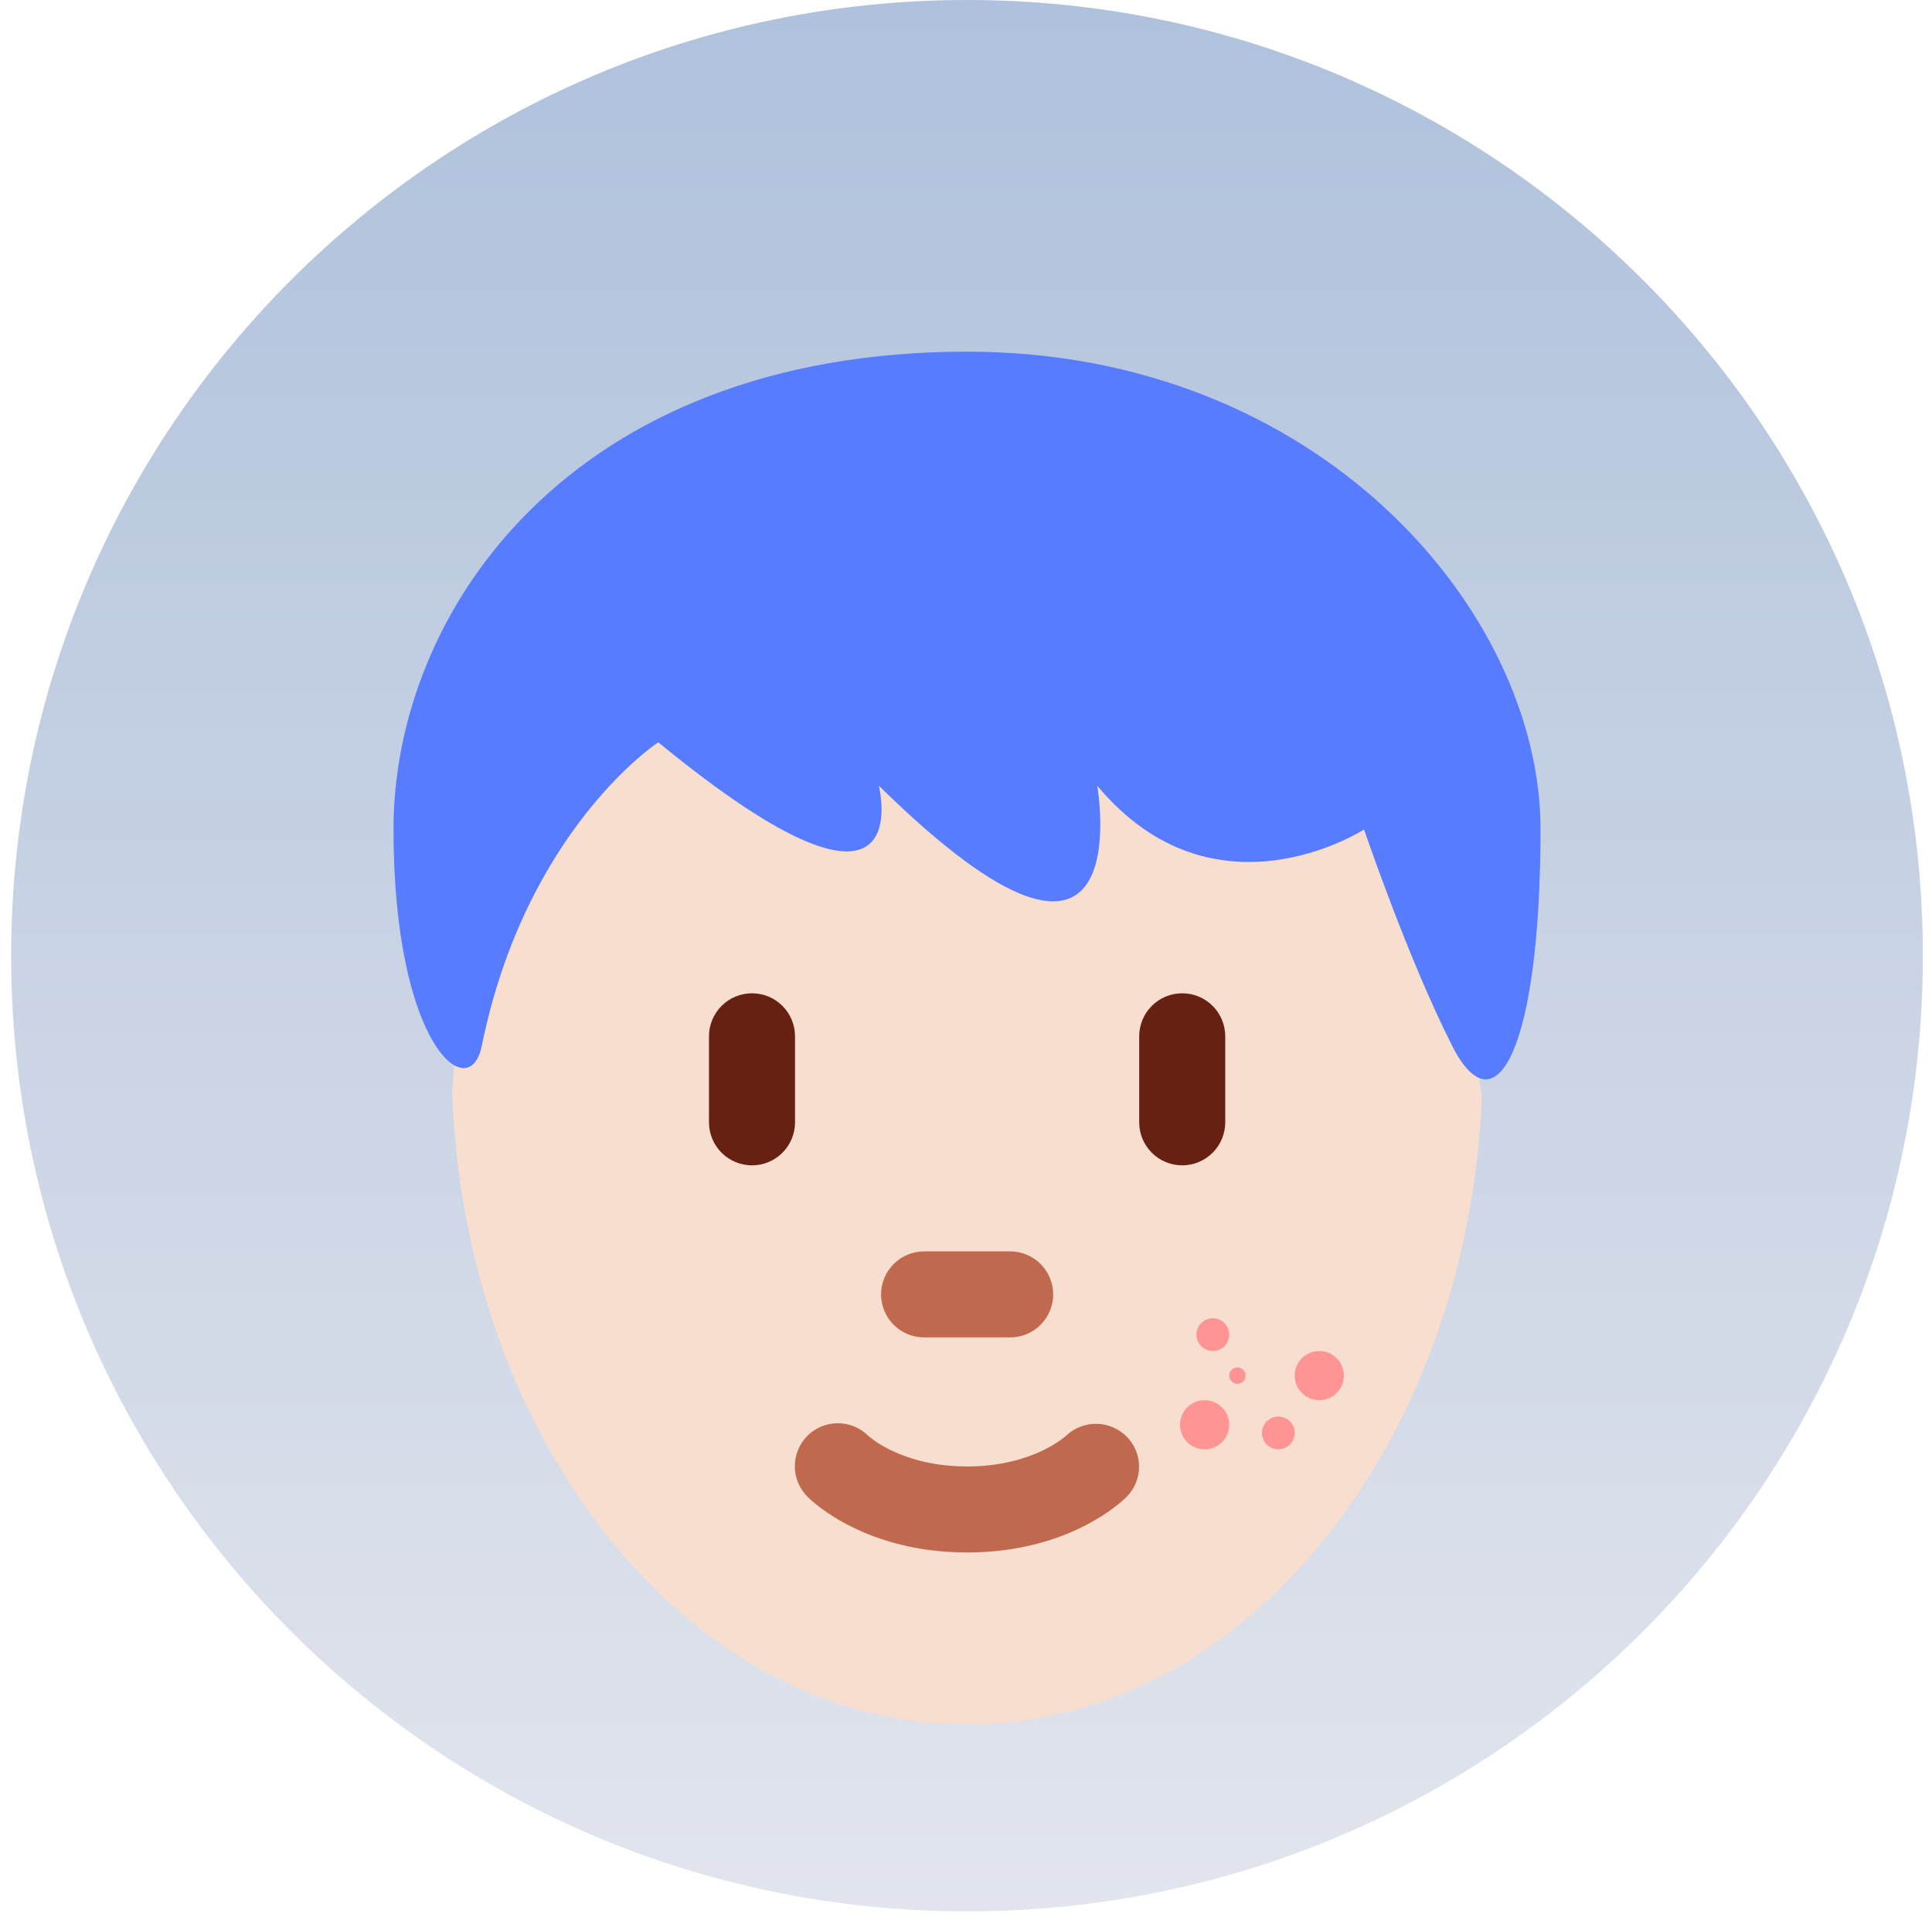
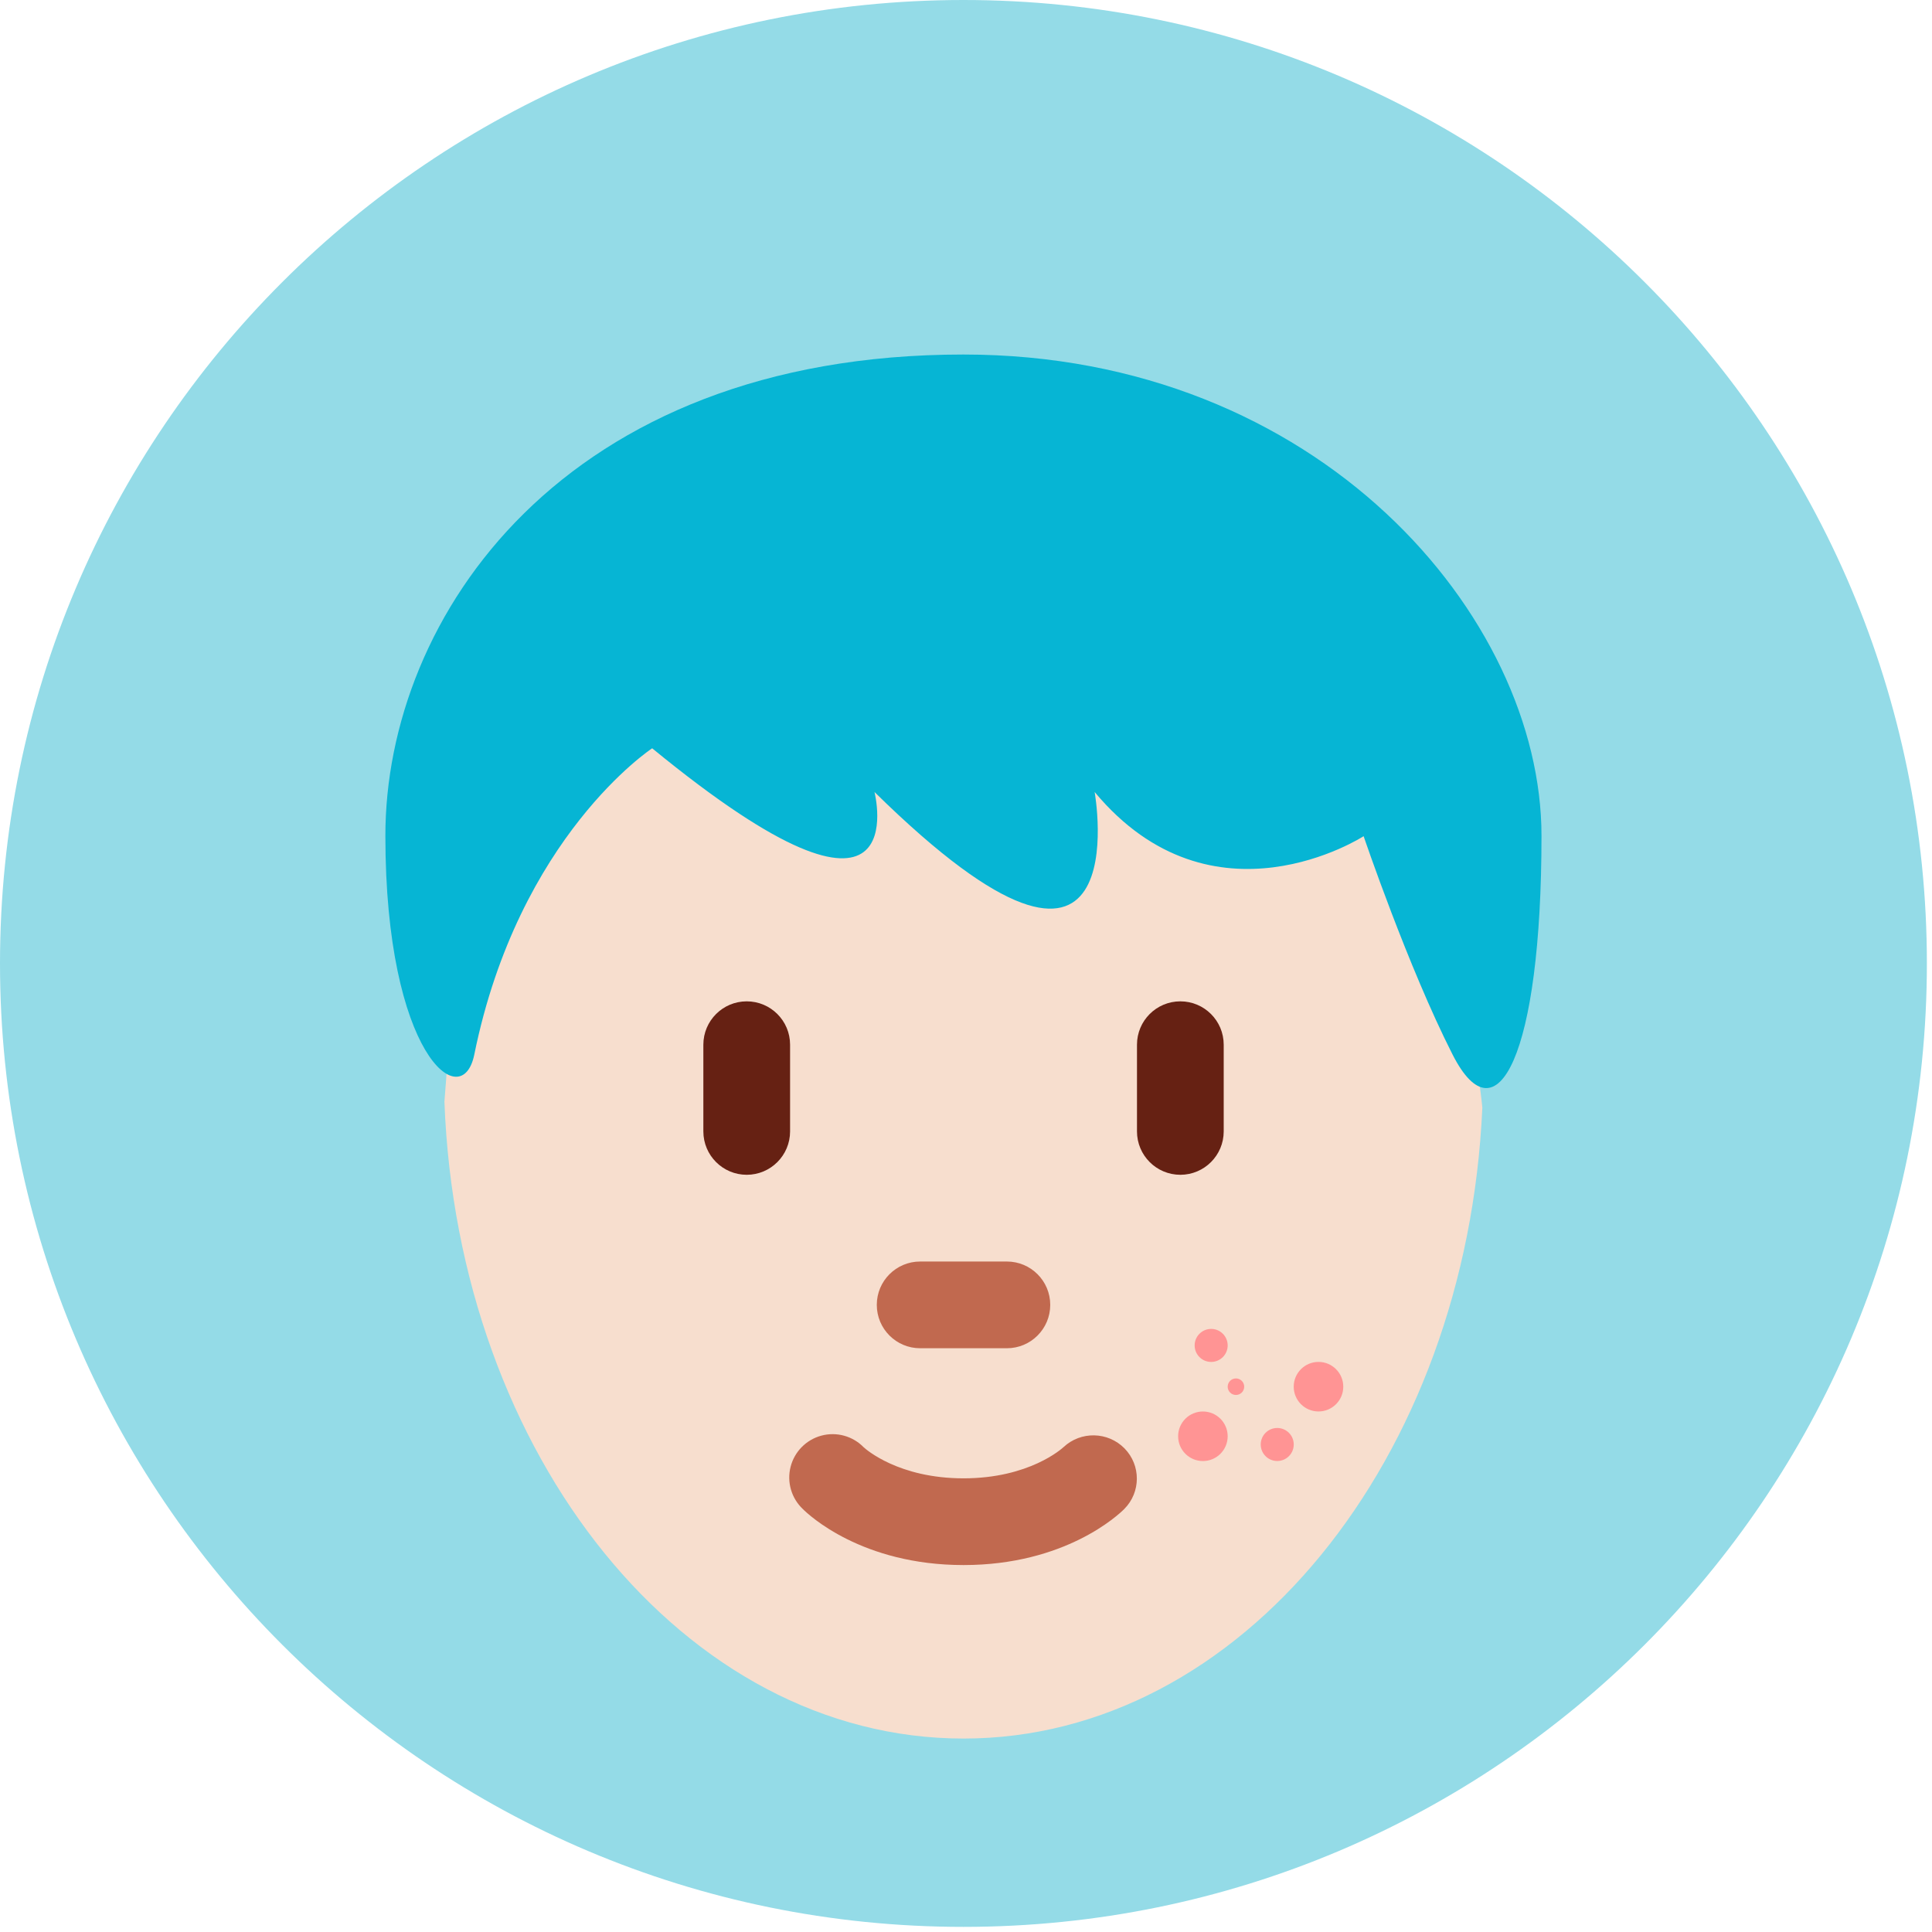
- <svg xmlns="http://www.w3.org/2000/svg" width="127" height="126" viewBox="0 0 127 126" fill="none">
-   <circle cx="63.567" cy="62.833" r="62.833" fill="url(#paint0_linear_4741_2341)" />
-   <path d="M78.727 46.326C67.415 46.326 42.948 43.385 42.948 43.385C42.948 43.385 38.056 48.766 35.228 51.594C29.959 56.863 30.417 63.531 29.719 71.848C30.587 94.964 45.386 113.382 63.572 113.382C81.654 113.382 96.394 95.17 97.409 72.233C96.413 61.967 89.502 46.326 78.727 46.326Z" fill="#F7DECE" />
-   <path d="M63.574 102.069C56.936 102.069 53.464 98.789 53.09 98.413C52.556 97.886 52.253 97.169 52.248 96.419C52.243 95.669 52.536 94.948 53.062 94.414C53.589 93.88 54.306 93.577 55.056 93.572C55.806 93.566 56.527 93.859 57.061 94.386C57.205 94.519 59.34 96.413 63.574 96.413C67.869 96.413 70.002 94.462 70.092 94.38C70.635 93.871 71.356 93.595 72.1 93.61C72.844 93.626 73.552 93.931 74.074 94.462C74.591 94.99 74.88 95.701 74.876 96.441C74.873 97.18 74.579 97.889 74.057 98.413C73.684 98.789 70.211 102.069 63.574 102.069ZM66.402 87.929H60.746C59.996 87.929 59.276 87.631 58.746 87.101C58.216 86.571 57.918 85.851 57.918 85.101C57.918 84.351 58.216 83.632 58.746 83.102C59.276 82.571 59.996 82.273 60.746 82.273H66.402C67.152 82.273 67.871 82.571 68.401 83.102C68.932 83.632 69.23 84.351 69.23 85.101C69.23 85.851 68.932 86.571 68.401 87.101C67.871 87.631 67.152 87.929 66.402 87.929Z" fill="#C1694F" />
-   <path d="M49.433 76.617C48.683 76.617 47.964 76.319 47.434 75.788C46.903 75.258 46.605 74.539 46.605 73.789V68.133C46.605 67.383 46.903 66.663 47.434 66.133C47.964 65.603 48.683 65.305 49.433 65.305C50.183 65.305 50.903 65.603 51.433 66.133C51.963 66.663 52.261 67.383 52.261 68.133V73.789C52.261 74.539 51.963 75.258 51.433 75.788C50.903 76.319 50.183 76.617 49.433 76.617ZM77.713 76.617C76.963 76.617 76.244 76.319 75.713 75.788C75.183 75.258 74.885 74.539 74.885 73.789V68.133C74.885 67.383 75.183 66.663 75.713 66.133C76.244 65.603 76.963 65.305 77.713 65.305C78.463 65.305 79.182 65.603 79.713 66.133C80.243 66.663 80.541 67.383 80.541 68.133V73.789C80.541 74.539 80.243 75.258 79.713 75.788C79.182 76.319 78.463 76.617 77.713 76.617Z" fill="#662113" />
-   <path d="M63.567 23.121C86.77 23.121 101.266 40.242 101.266 54.509C101.266 68.773 98.365 74.485 95.466 68.773C92.564 63.069 89.666 54.534 89.666 54.534C89.666 54.534 79.83 60.905 72.124 51.652C72.124 51.652 75.17 68.773 57.767 51.652C57.767 51.652 60.668 63.069 43.268 48.802C43.268 48.802 34.566 54.509 31.667 68.773C30.864 72.735 25.867 68.773 25.867 54.509C25.864 40.242 37.465 23.121 63.567 23.121Z" fill="#577CFF" />
-   <circle cx="79.724" cy="87.747" r="1.077" fill="#FF9494" />
-   <circle cx="81.339" cy="90.441" r="0.539" fill="#FF9494" />
-   <circle cx="79.184" cy="93.672" r="1.616" fill="#FF9494" />
-   <circle cx="84.032" cy="94.21" r="1.077" fill="#FF9494" />
-   <circle cx="86.723" cy="90.44" r="1.616" fill="#FF9494" />
-   <defs>
-     <linearGradient id="paint0_linear_4741_2341" x1="63.567" y1="0" x2="63.567" y2="125.665" gradientUnits="userSpaceOnUse">
-       <stop stop-color="#AFC1DC" />
-       <stop offset="1" stop-color="#E2E5ED" />
-     </linearGradient>
-   </defs>
+ <svg xmlns="http://www.w3.org/2000/svg" width="126" height="126" viewBox="0 0 126 126" fill="none">
+   <circle cx="62.833" cy="62.833" r="62.833" fill="#94dbe7" />
+   <path d="M77.993 46.328c-11.312 0-35.78-2.941-35.78-2.941s-4.892 5.381-7.72 8.21c-5.268 5.268-4.81 11.936-5.509 20.253.869 23.116 15.667 41.534 33.854 41.534 18.082 0 32.821-18.212 33.836-41.15-.995-10.265-7.907-25.906-18.681-25.906" fill="#f7dece" />
+   <path d="M62.84 102.069c-6.638 0-10.11-3.28-10.484-3.656a2.828 2.828 0 1 1 3.97-4.027c.145.133 2.28 2.027 6.513 2.027 4.296 0 6.428-1.951 6.519-2.033a2.85 2.85 0 0 1 3.981.082 2.81 2.81 0 0 1-.016 3.95c-.374.377-3.846 3.657-10.484 3.657m2.827-14.14H60.01a2.828 2.828 0 1 1 0-5.656h5.656a2.828 2.828 0 0 1 0 5.656" fill="#c1694f" />
+   <path d="M48.699 76.617a2.83 2.83 0 0 1-2.828-2.828v-5.656a2.828 2.828 0 1 1 5.656 0v5.656a2.83 2.83 0 0 1-2.828 2.828m28.28 0a2.83 2.83 0 0 1-2.828-2.828v-5.656a2.828 2.828 0 0 1 5.656 0v5.656a2.83 2.83 0 0 1-2.828 2.828" fill="#662113" />
+   <path d="M62.832 23.121c23.204 0 37.7 17.12 37.7 31.388 0 14.264-2.902 19.976-5.8 14.264-2.902-5.704-5.8-14.239-5.8-14.239s-9.836 6.371-17.542-2.882c0 0 3.045 17.12-14.358 0 0 0 2.902 11.417-14.499-2.85 0 0-8.701 5.707-11.6 19.97-.803 3.963-5.8 0-5.8-14.263-.003-14.267 11.597-31.388 37.7-31.388" fill="#06b5d4" />
+   <circle cx="78.989" cy="87.745" r="1.077" fill="#ff9494" />
+   <circle cx="80.605" cy="90.437" r=".539" fill="#ff9494" />
+   <circle cx="78.45" cy="93.67" r="1.616" fill="#ff9494" />
+   <circle cx="83.298" cy="94.206" r="1.077" fill="#ff9494" />
+   <circle cx="85.989" cy="90.436" r="1.616" fill="#ff9494" />
</svg>
